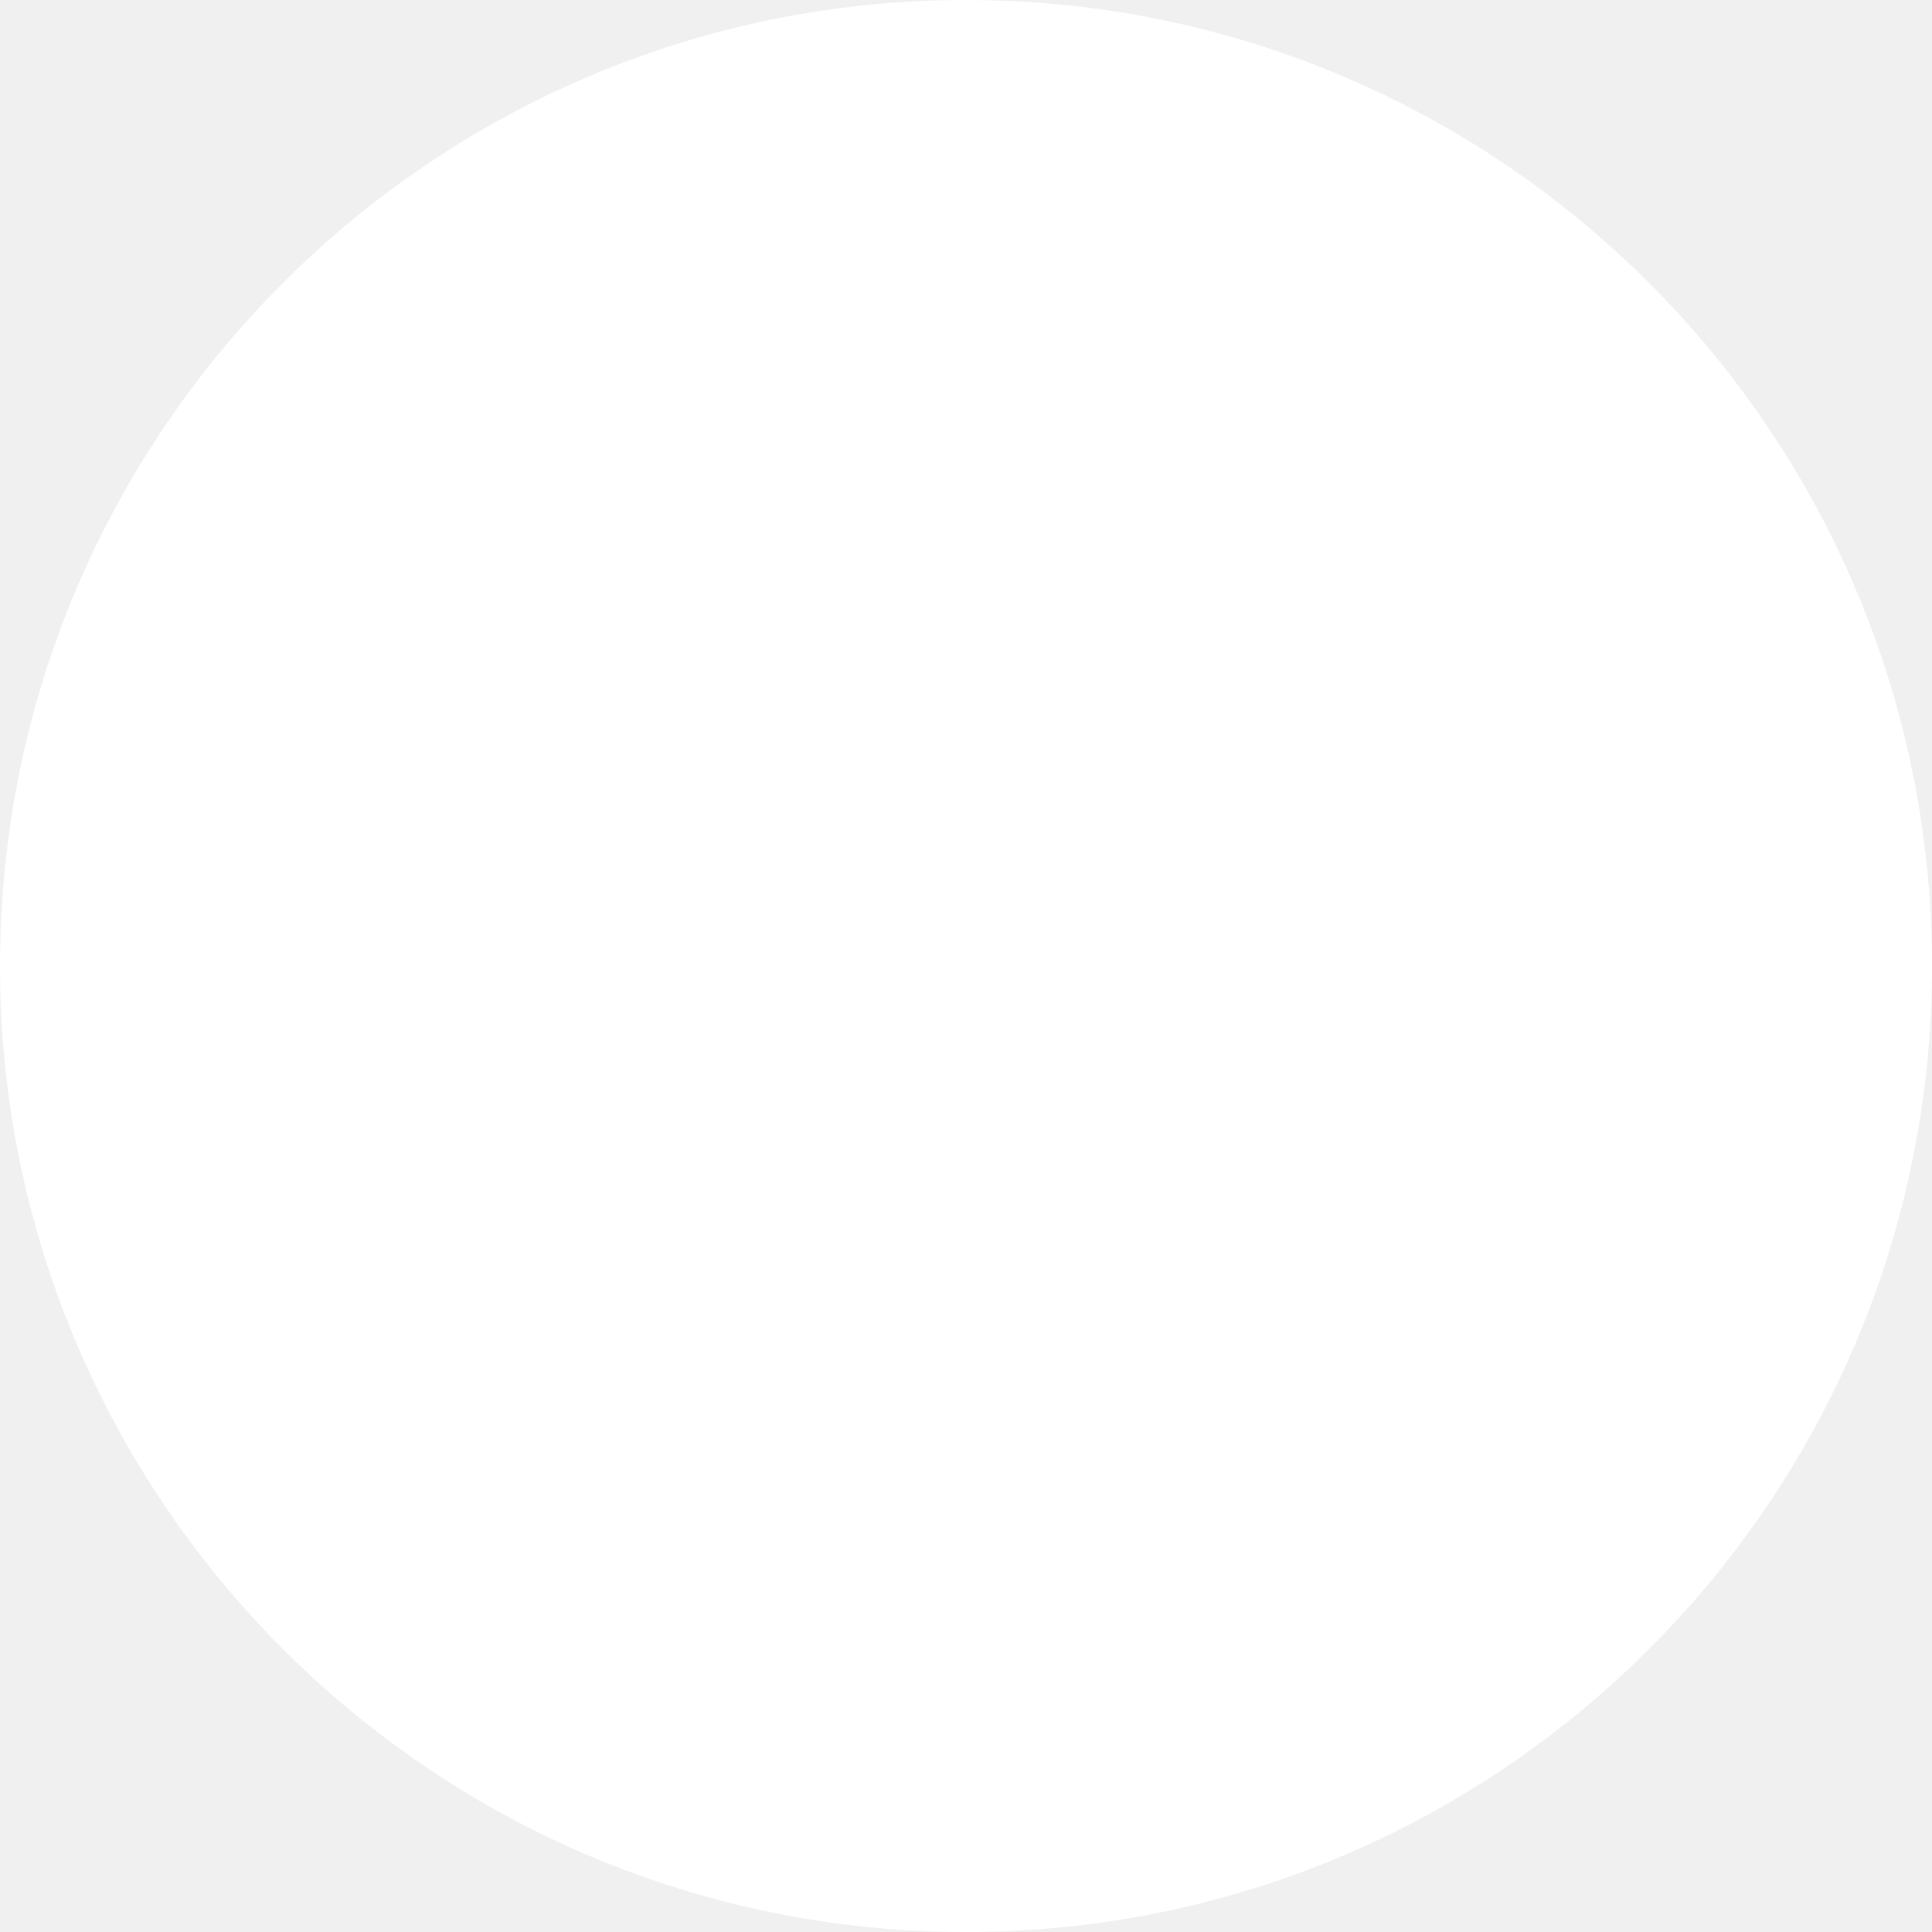
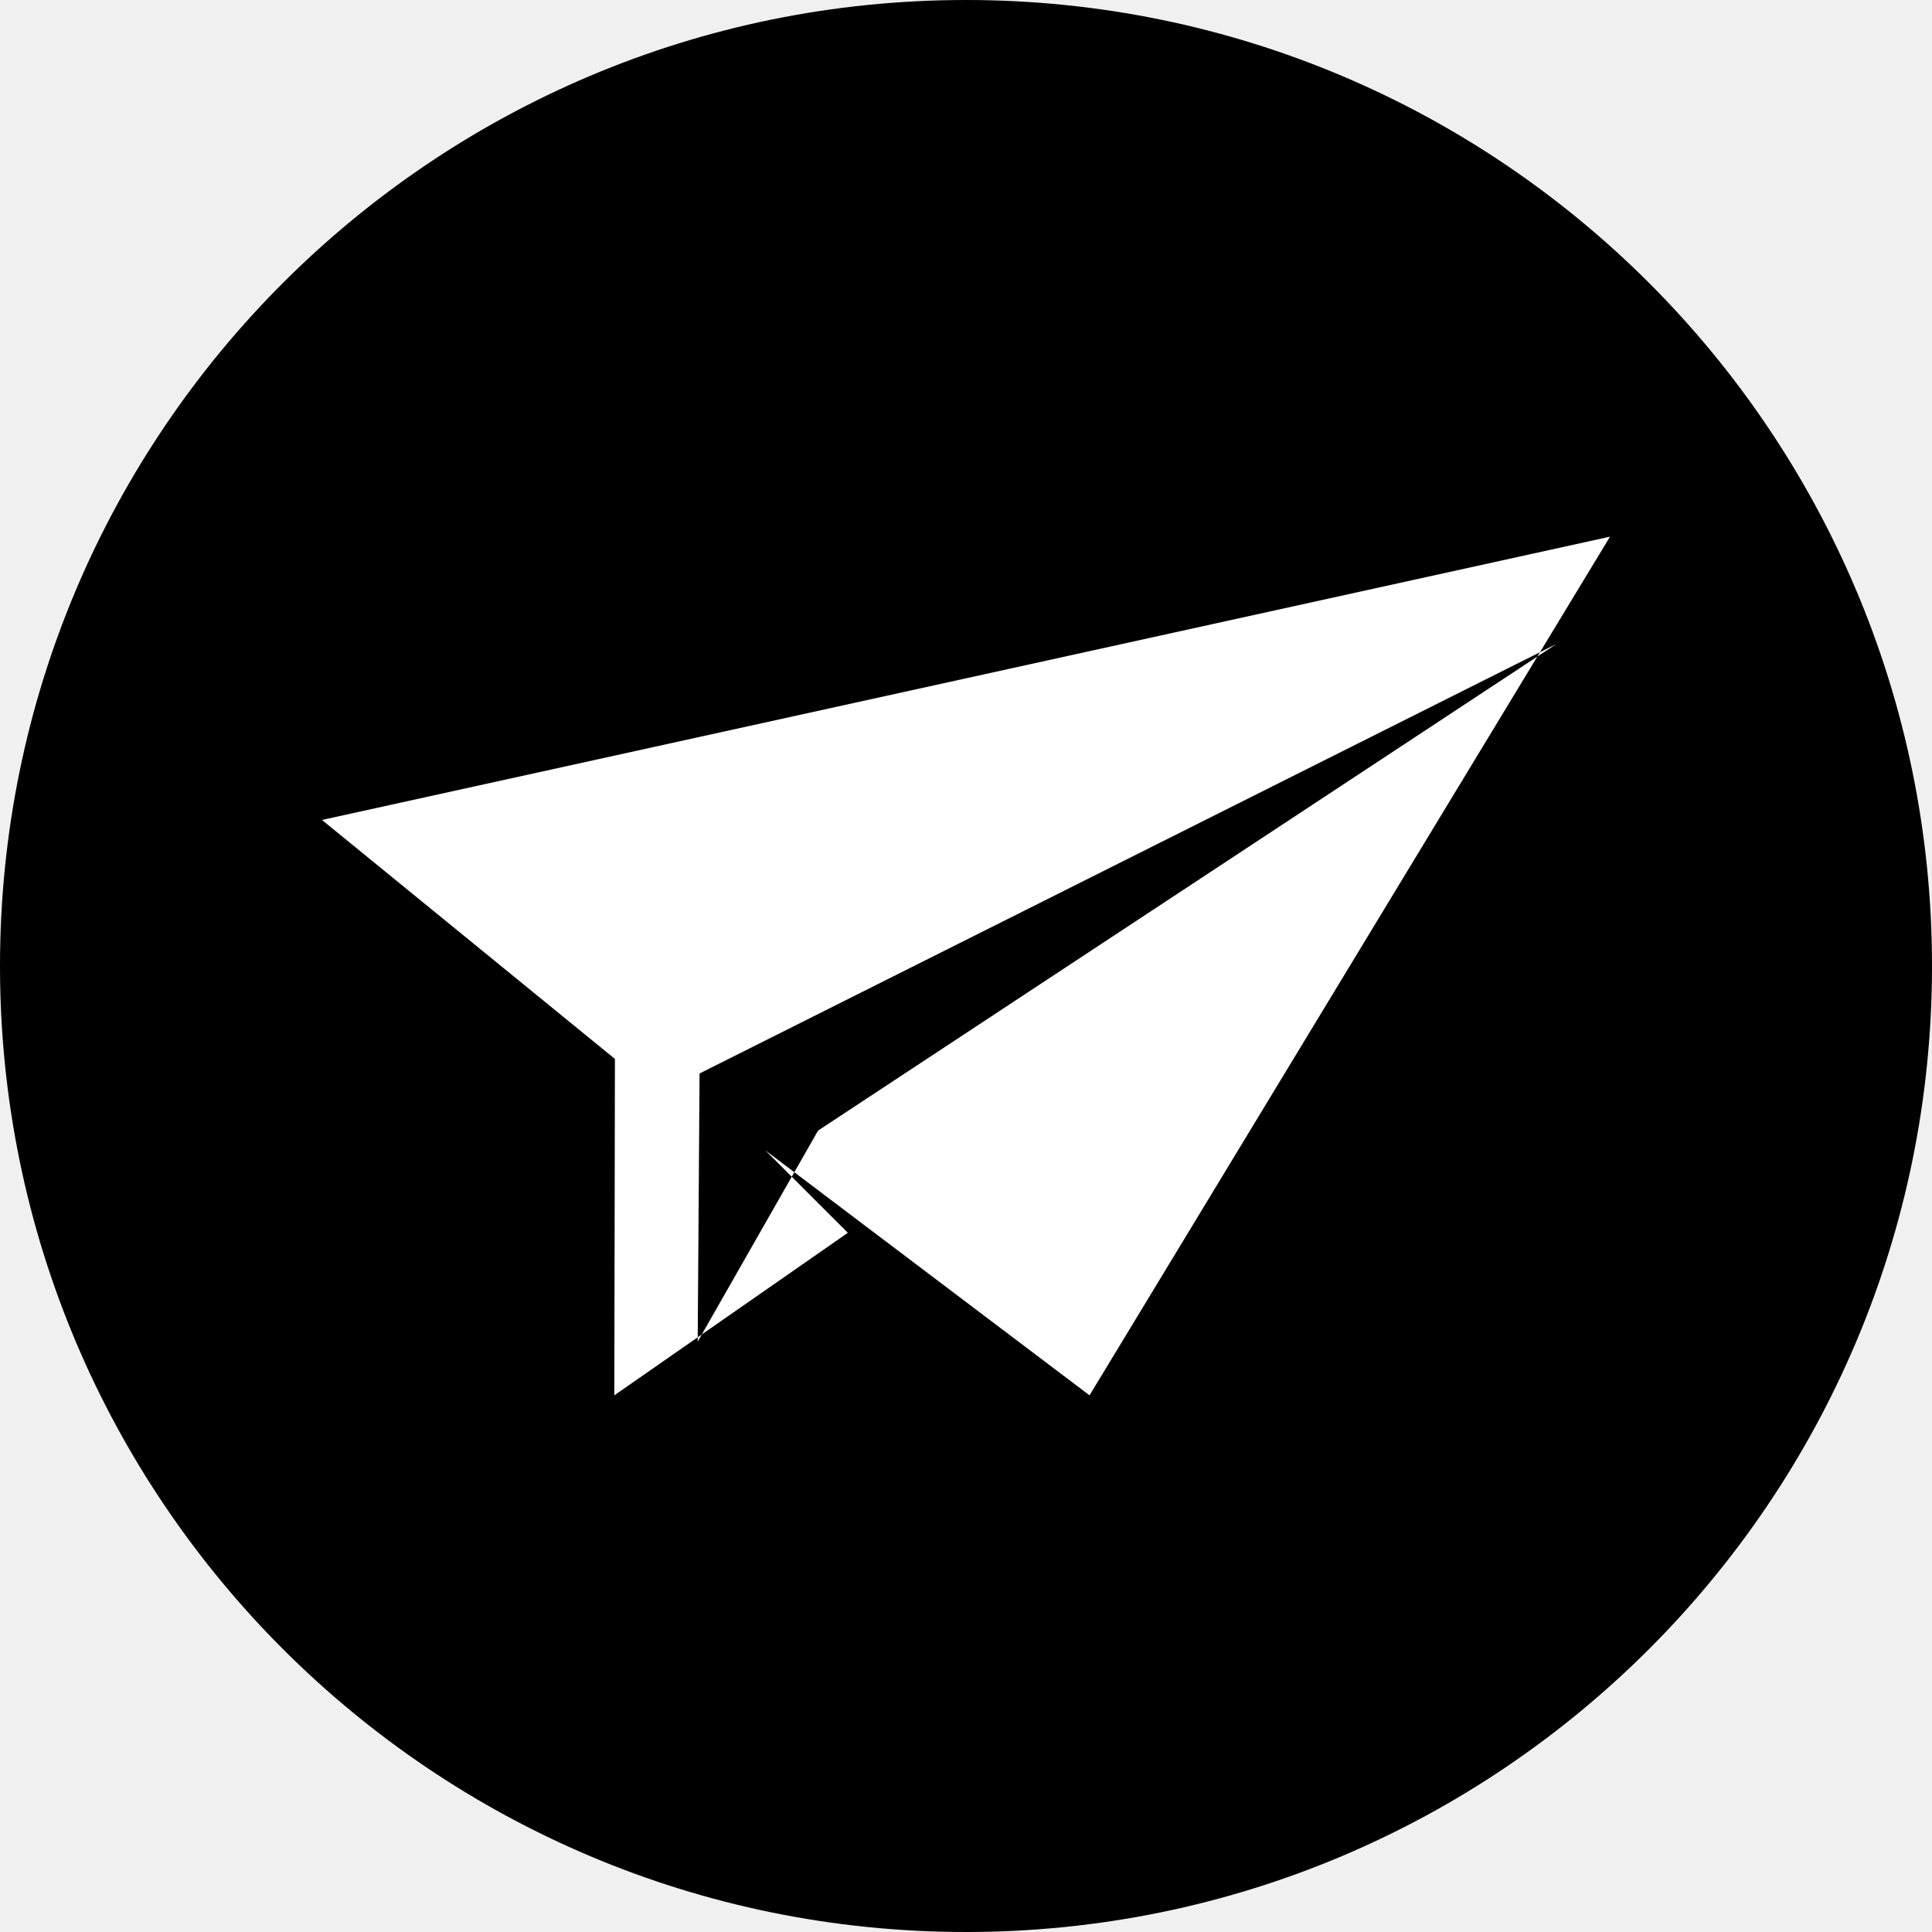
<svg xmlns="http://www.w3.org/2000/svg" width="32px" height="32px" viewBox="0 0 32 32" version="1.1">
-   <g id="Symbols" stroke="none" stroke-width="1" fill="none" fill-rule="evenodd">
+   <g id="Symbols" stroke="none" stroke-width="1" fill="currentColor" fill-rule="evenodd">
    <g id="nav" transform="translate(-1292, -16)">
      <g id="contact" transform="translate(1292, 16)">
-         <circle id="Oval" fill="#fff" cx="16" cy="16" r="16" />
+         <circle id="Oval" fill="#000" cx="16" cy="16" r="16" />
        <path d="M5.333,13.581 L10.185,17.539 L10.175,23.111 L14.043,20.419 L12.676,19.053 L18.046,23.111 L26.667,8.889 L5.333,13.581 Z M11.587,17.78 L25.778,10.667 L13.55,18.726 L11.556,22.222 L11.587,17.78 Z" id="Fill-1-Copy-2" fill="#fff" />
      </g>
    </g>
  </g>
</svg>
